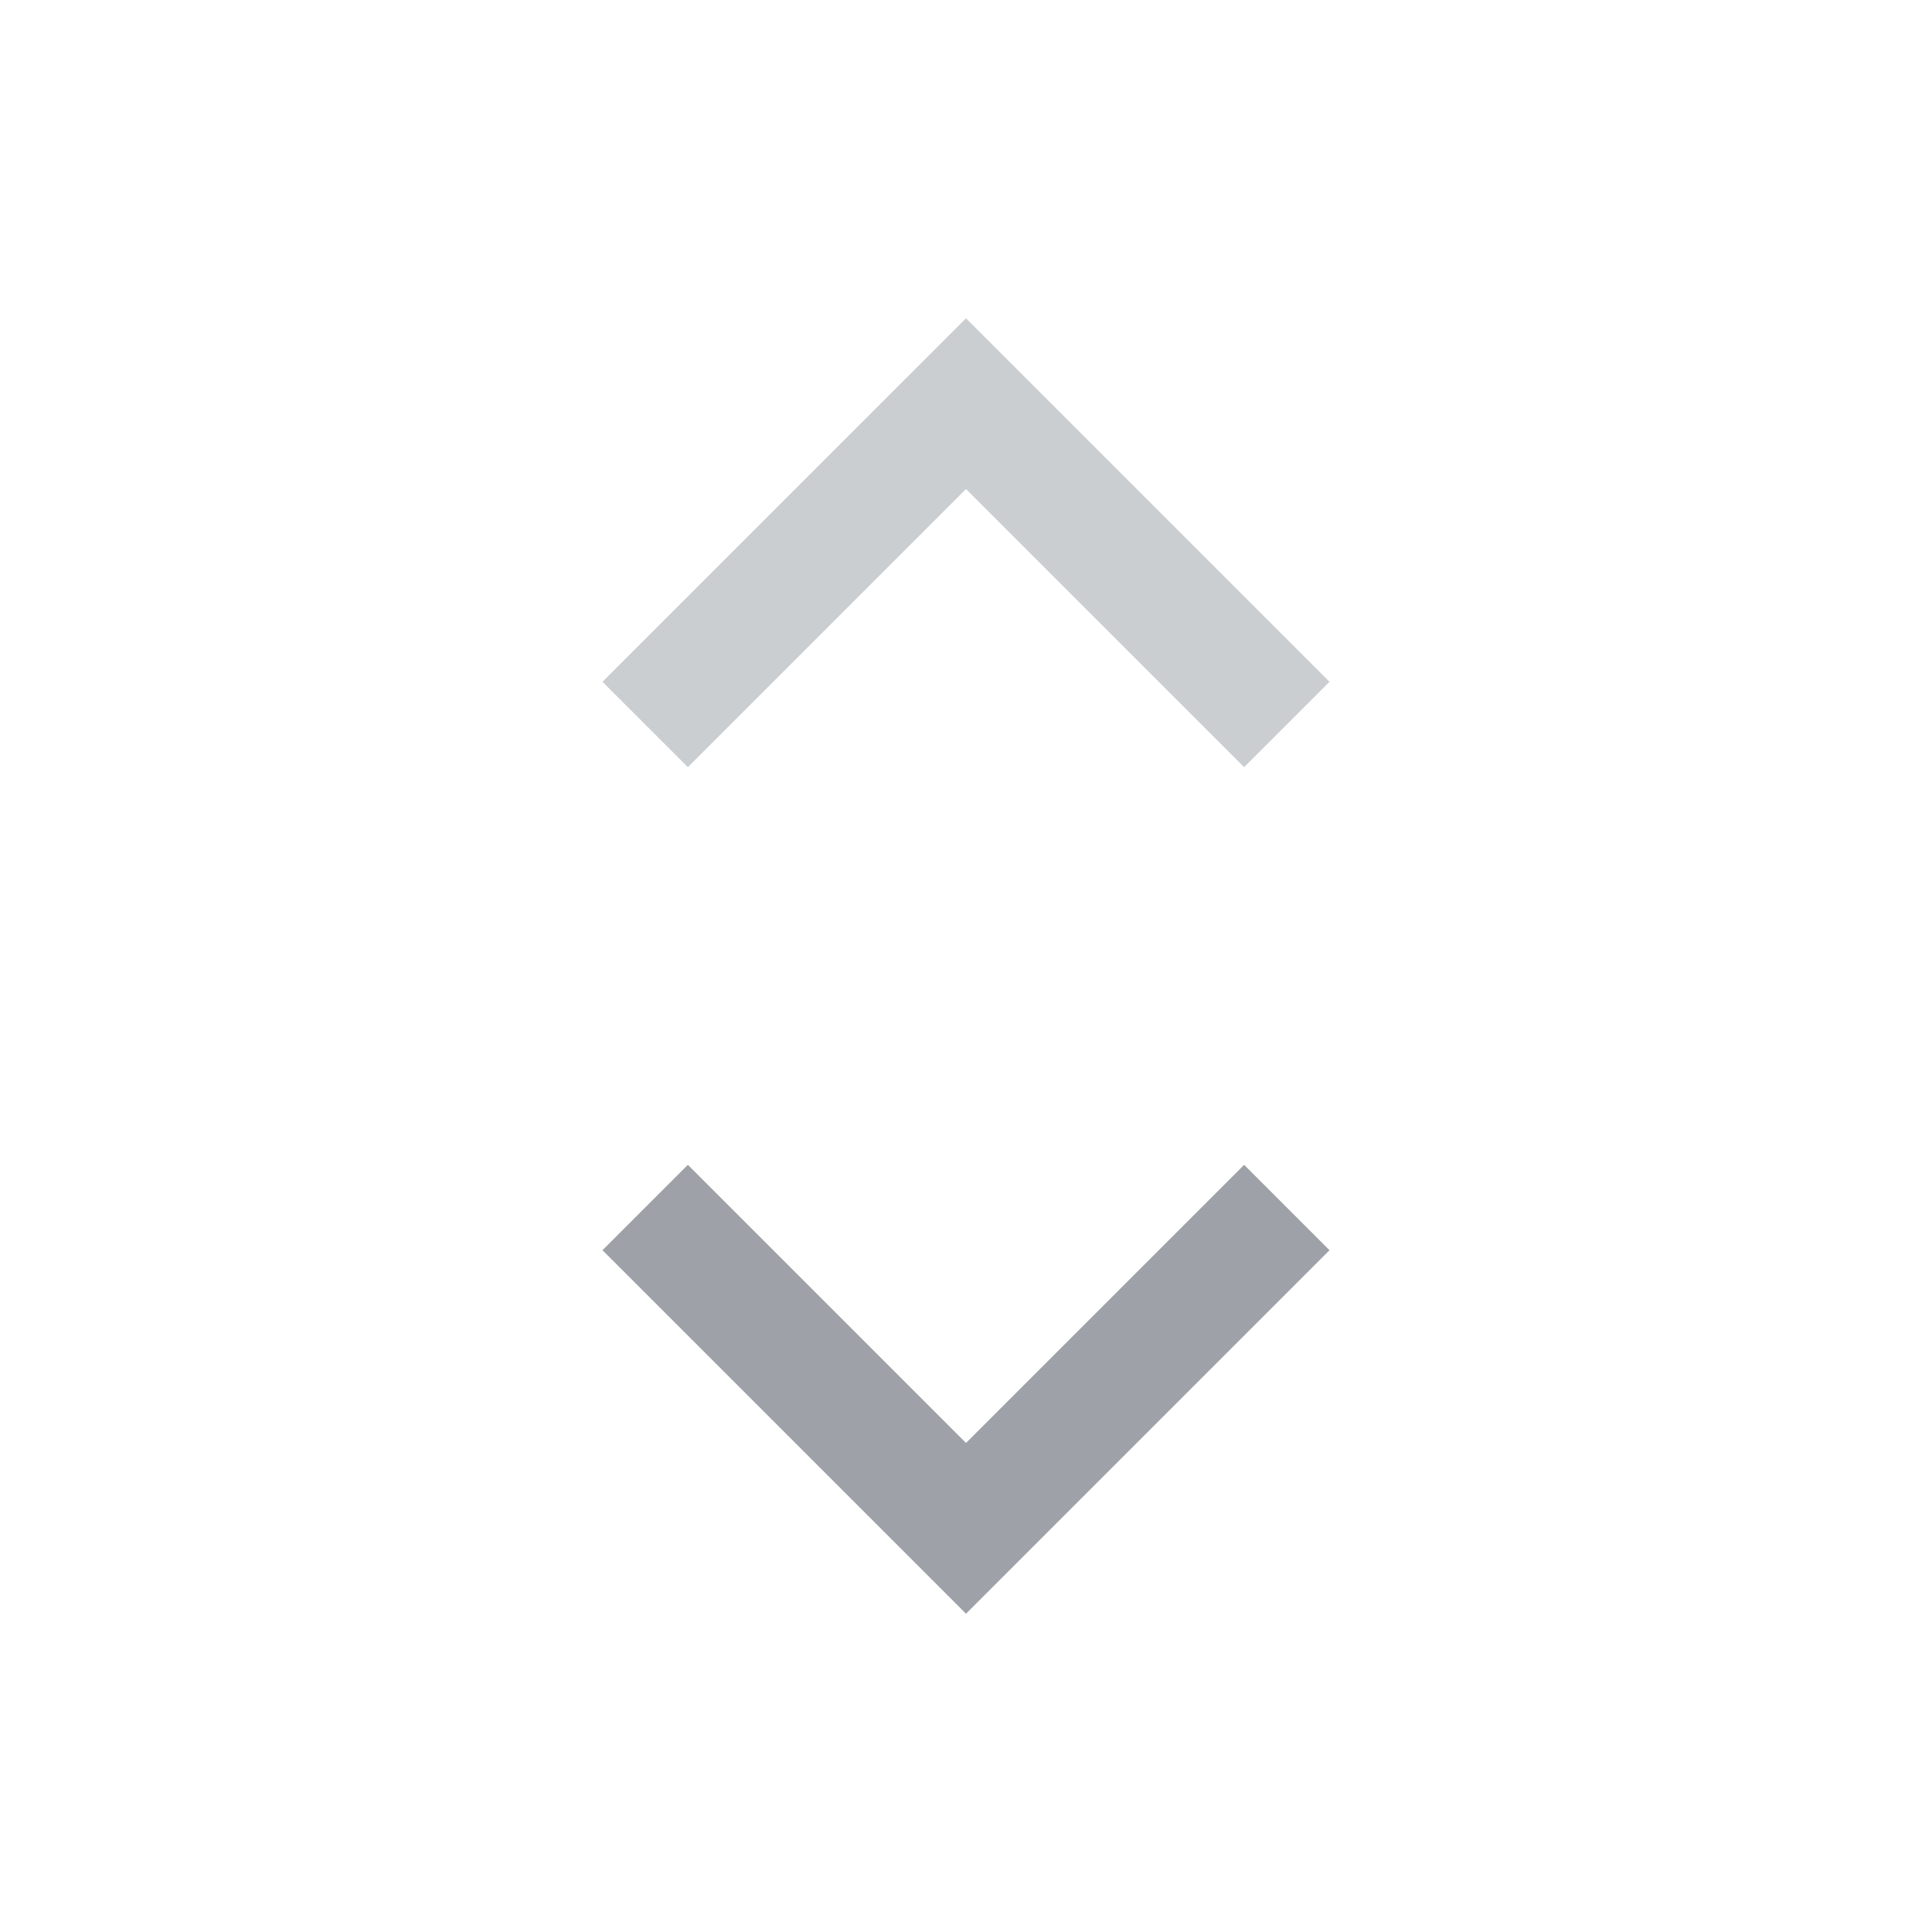
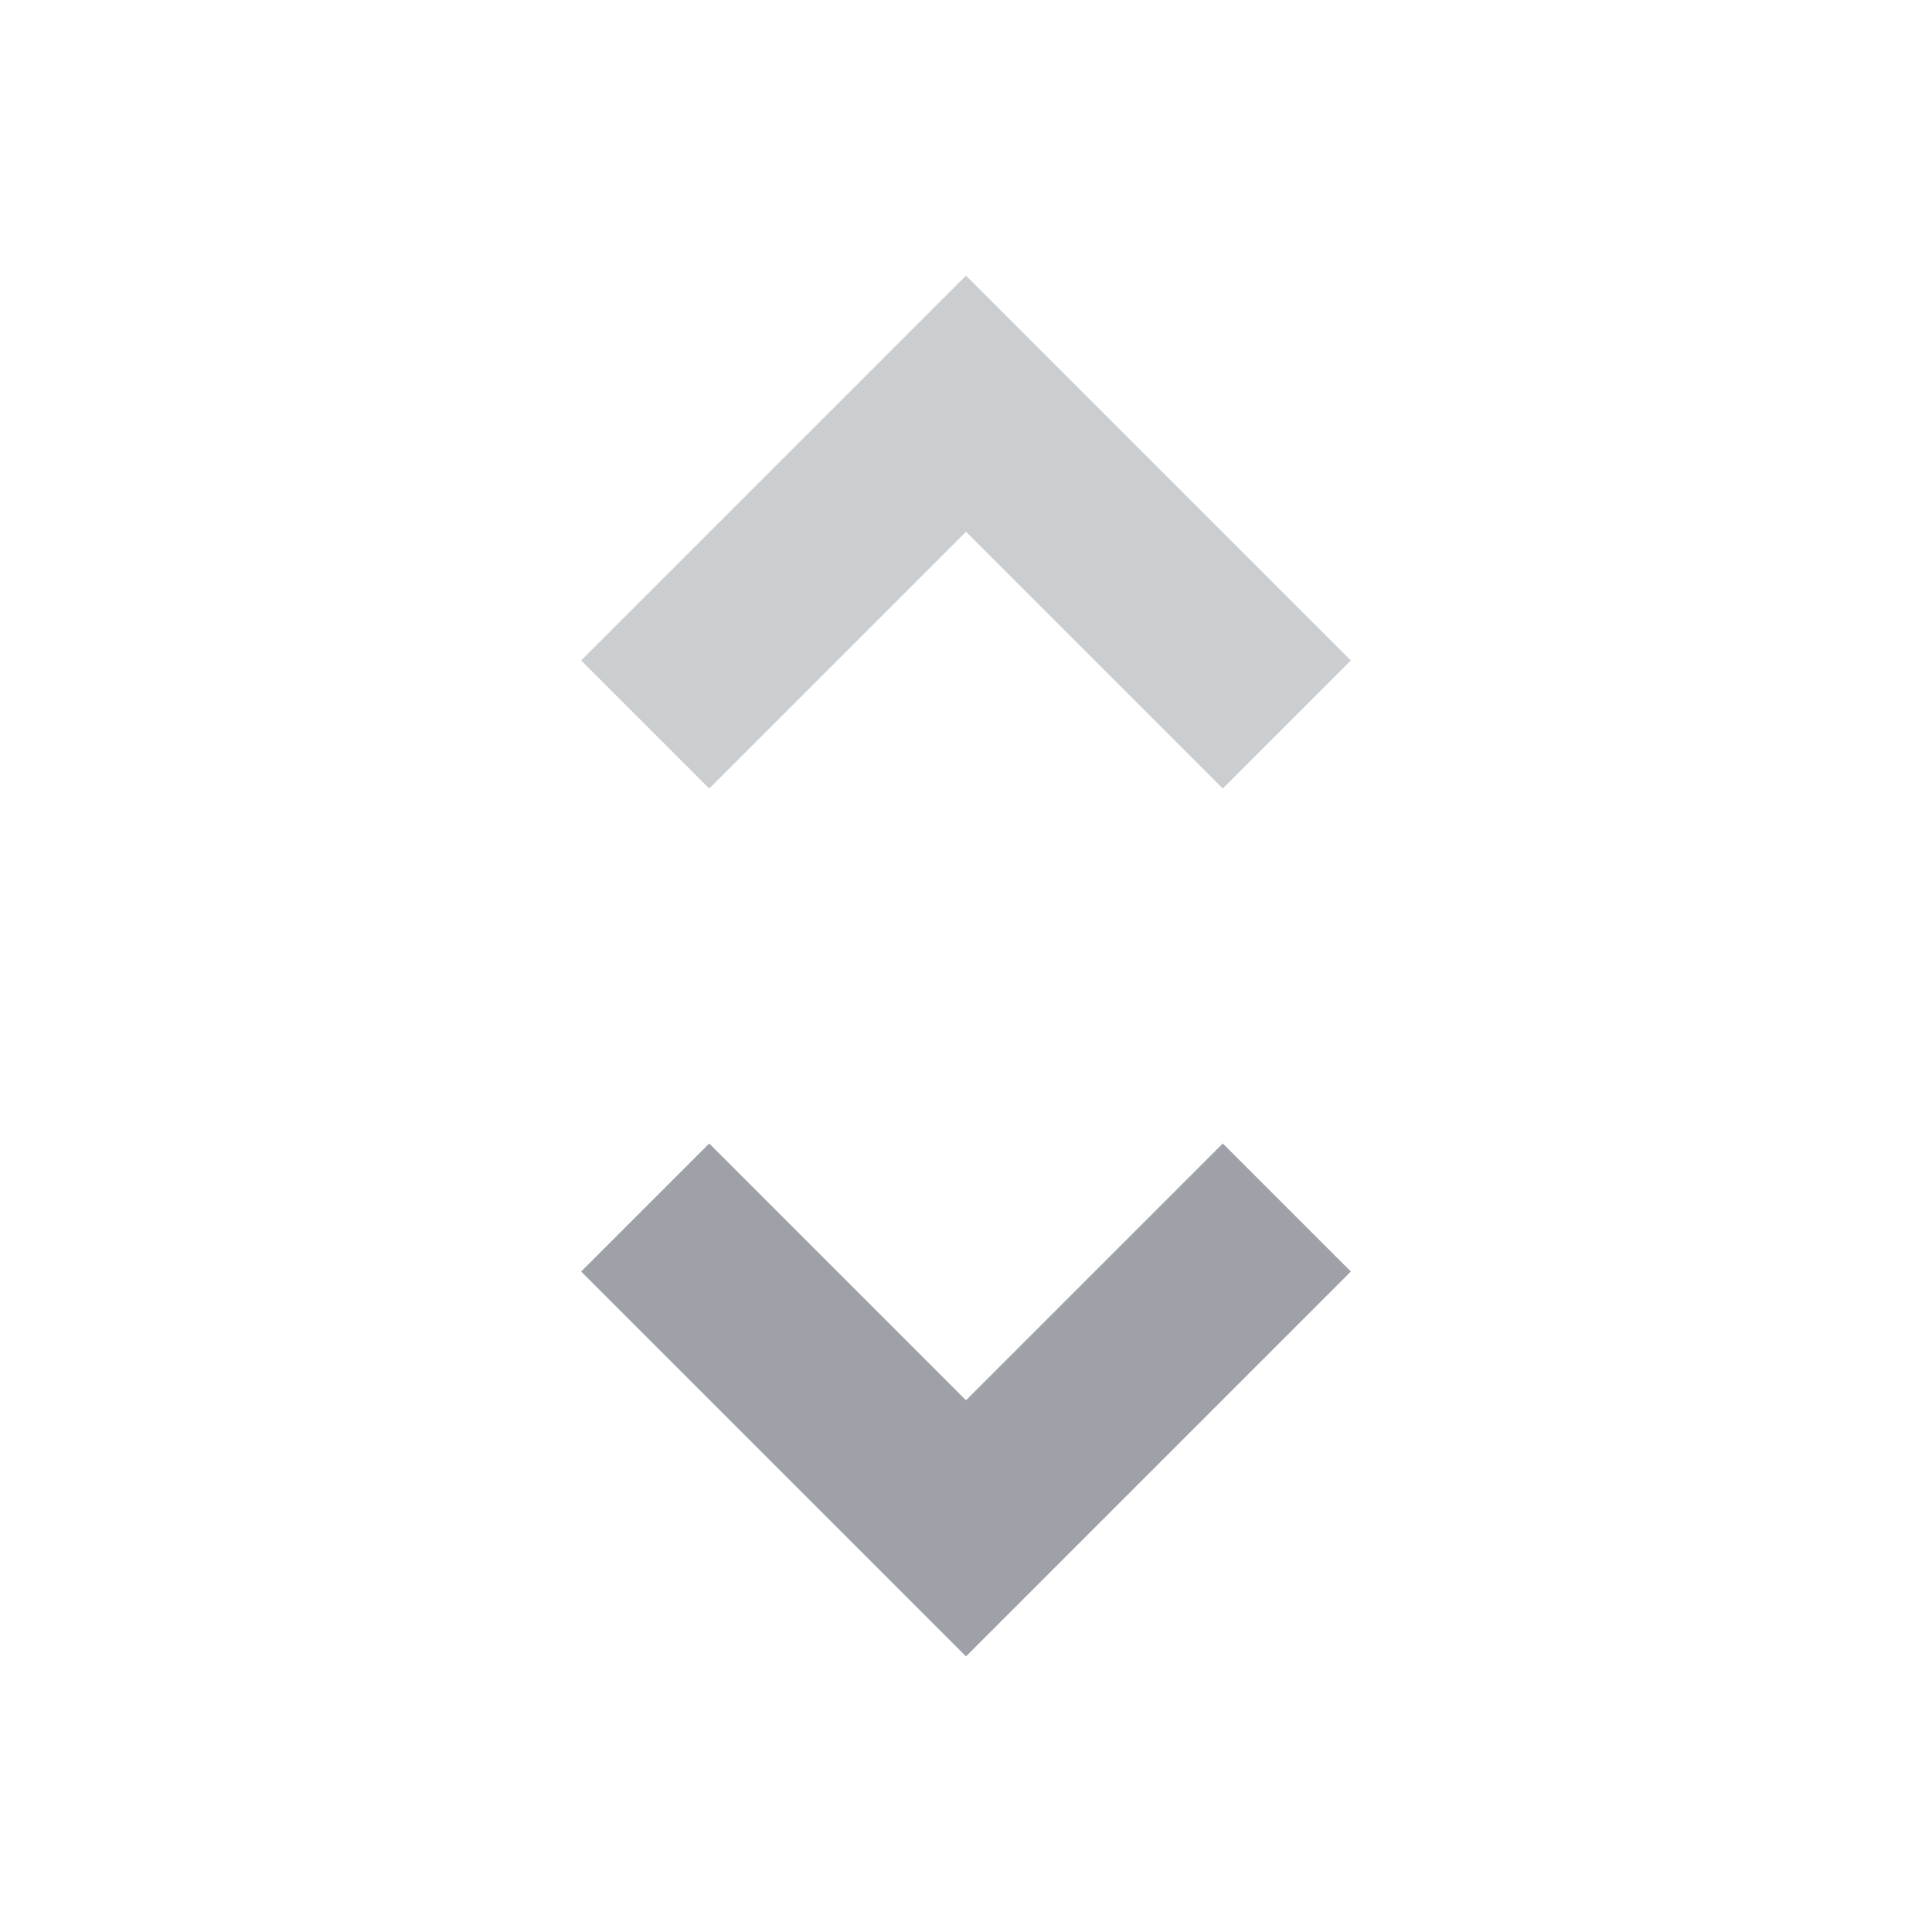
<svg id="sort-down" viewBox="0 0 16 16">
-   <g strokeWidth="1.5" fill="none" fillRule="evenodd">
+   <g stroke-width="1.5" fill="none" fill-rule="evenodd">
    <path stroke="#CBCED1" d="M10.657 6L8 3.343 5.343 6" />
    <path stroke="#9EA2A8" d="M10.657 10L8 12.657 5.343 10" />
  </g>
</svg>
